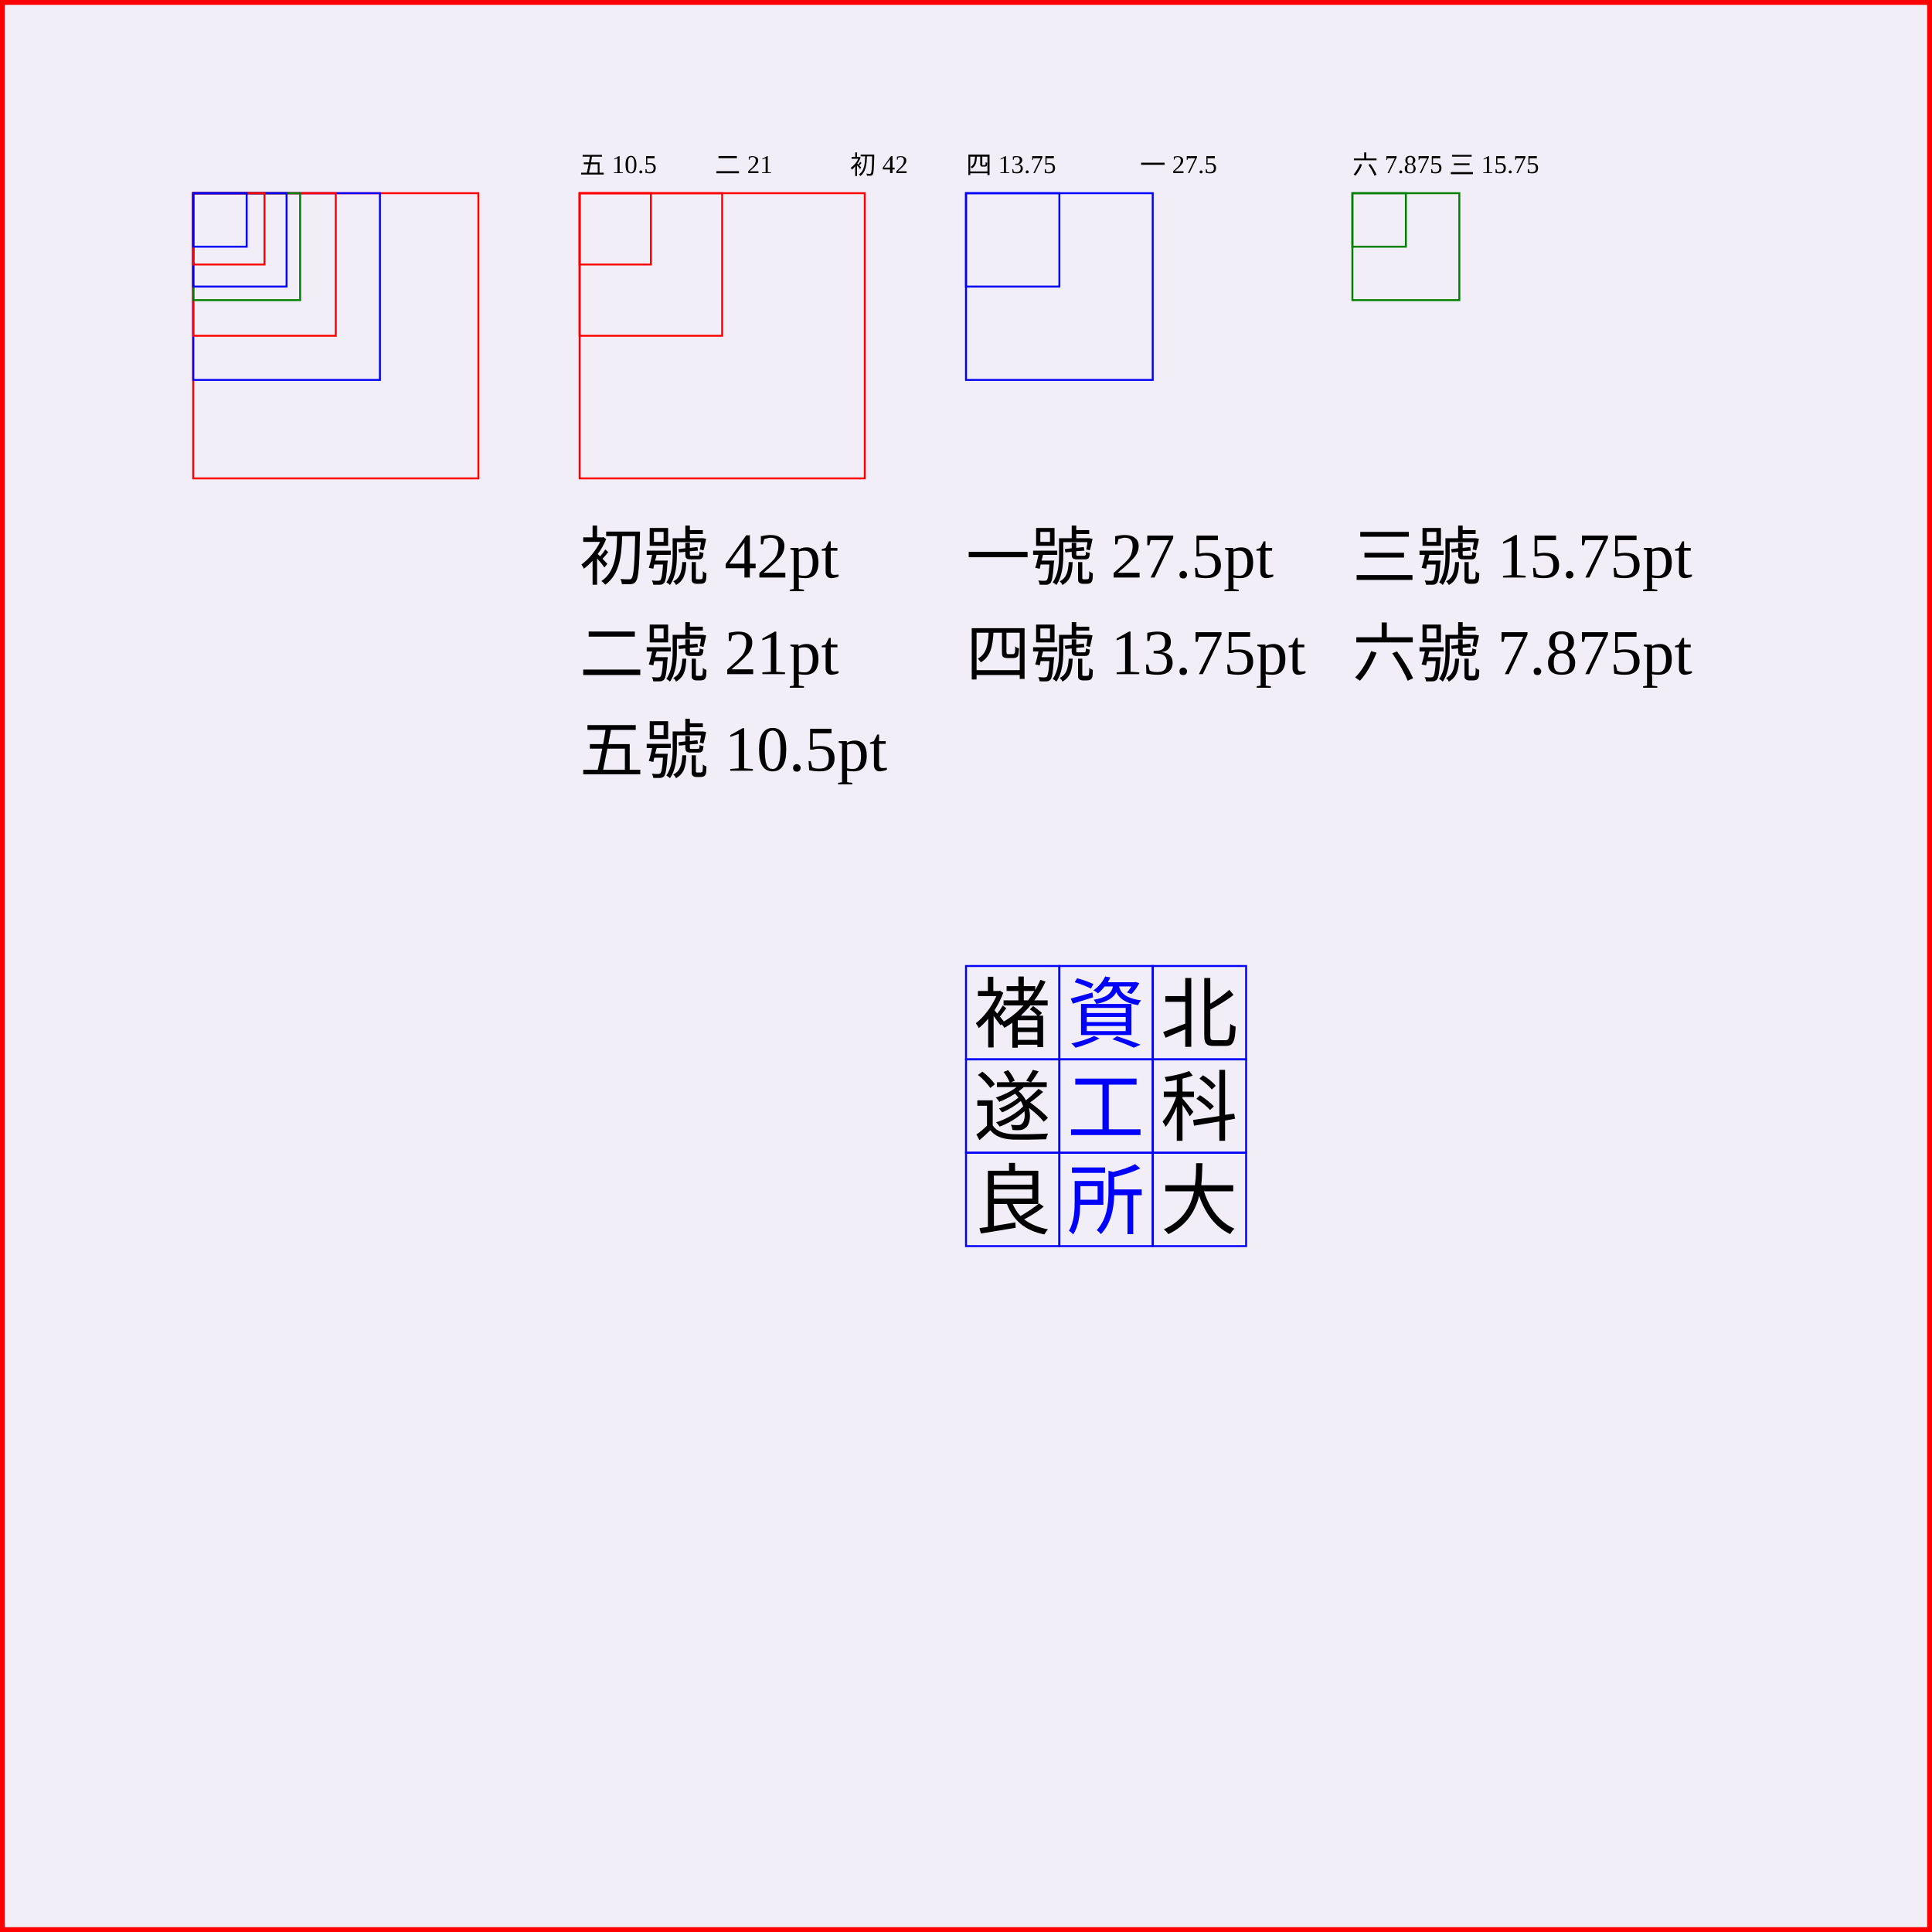
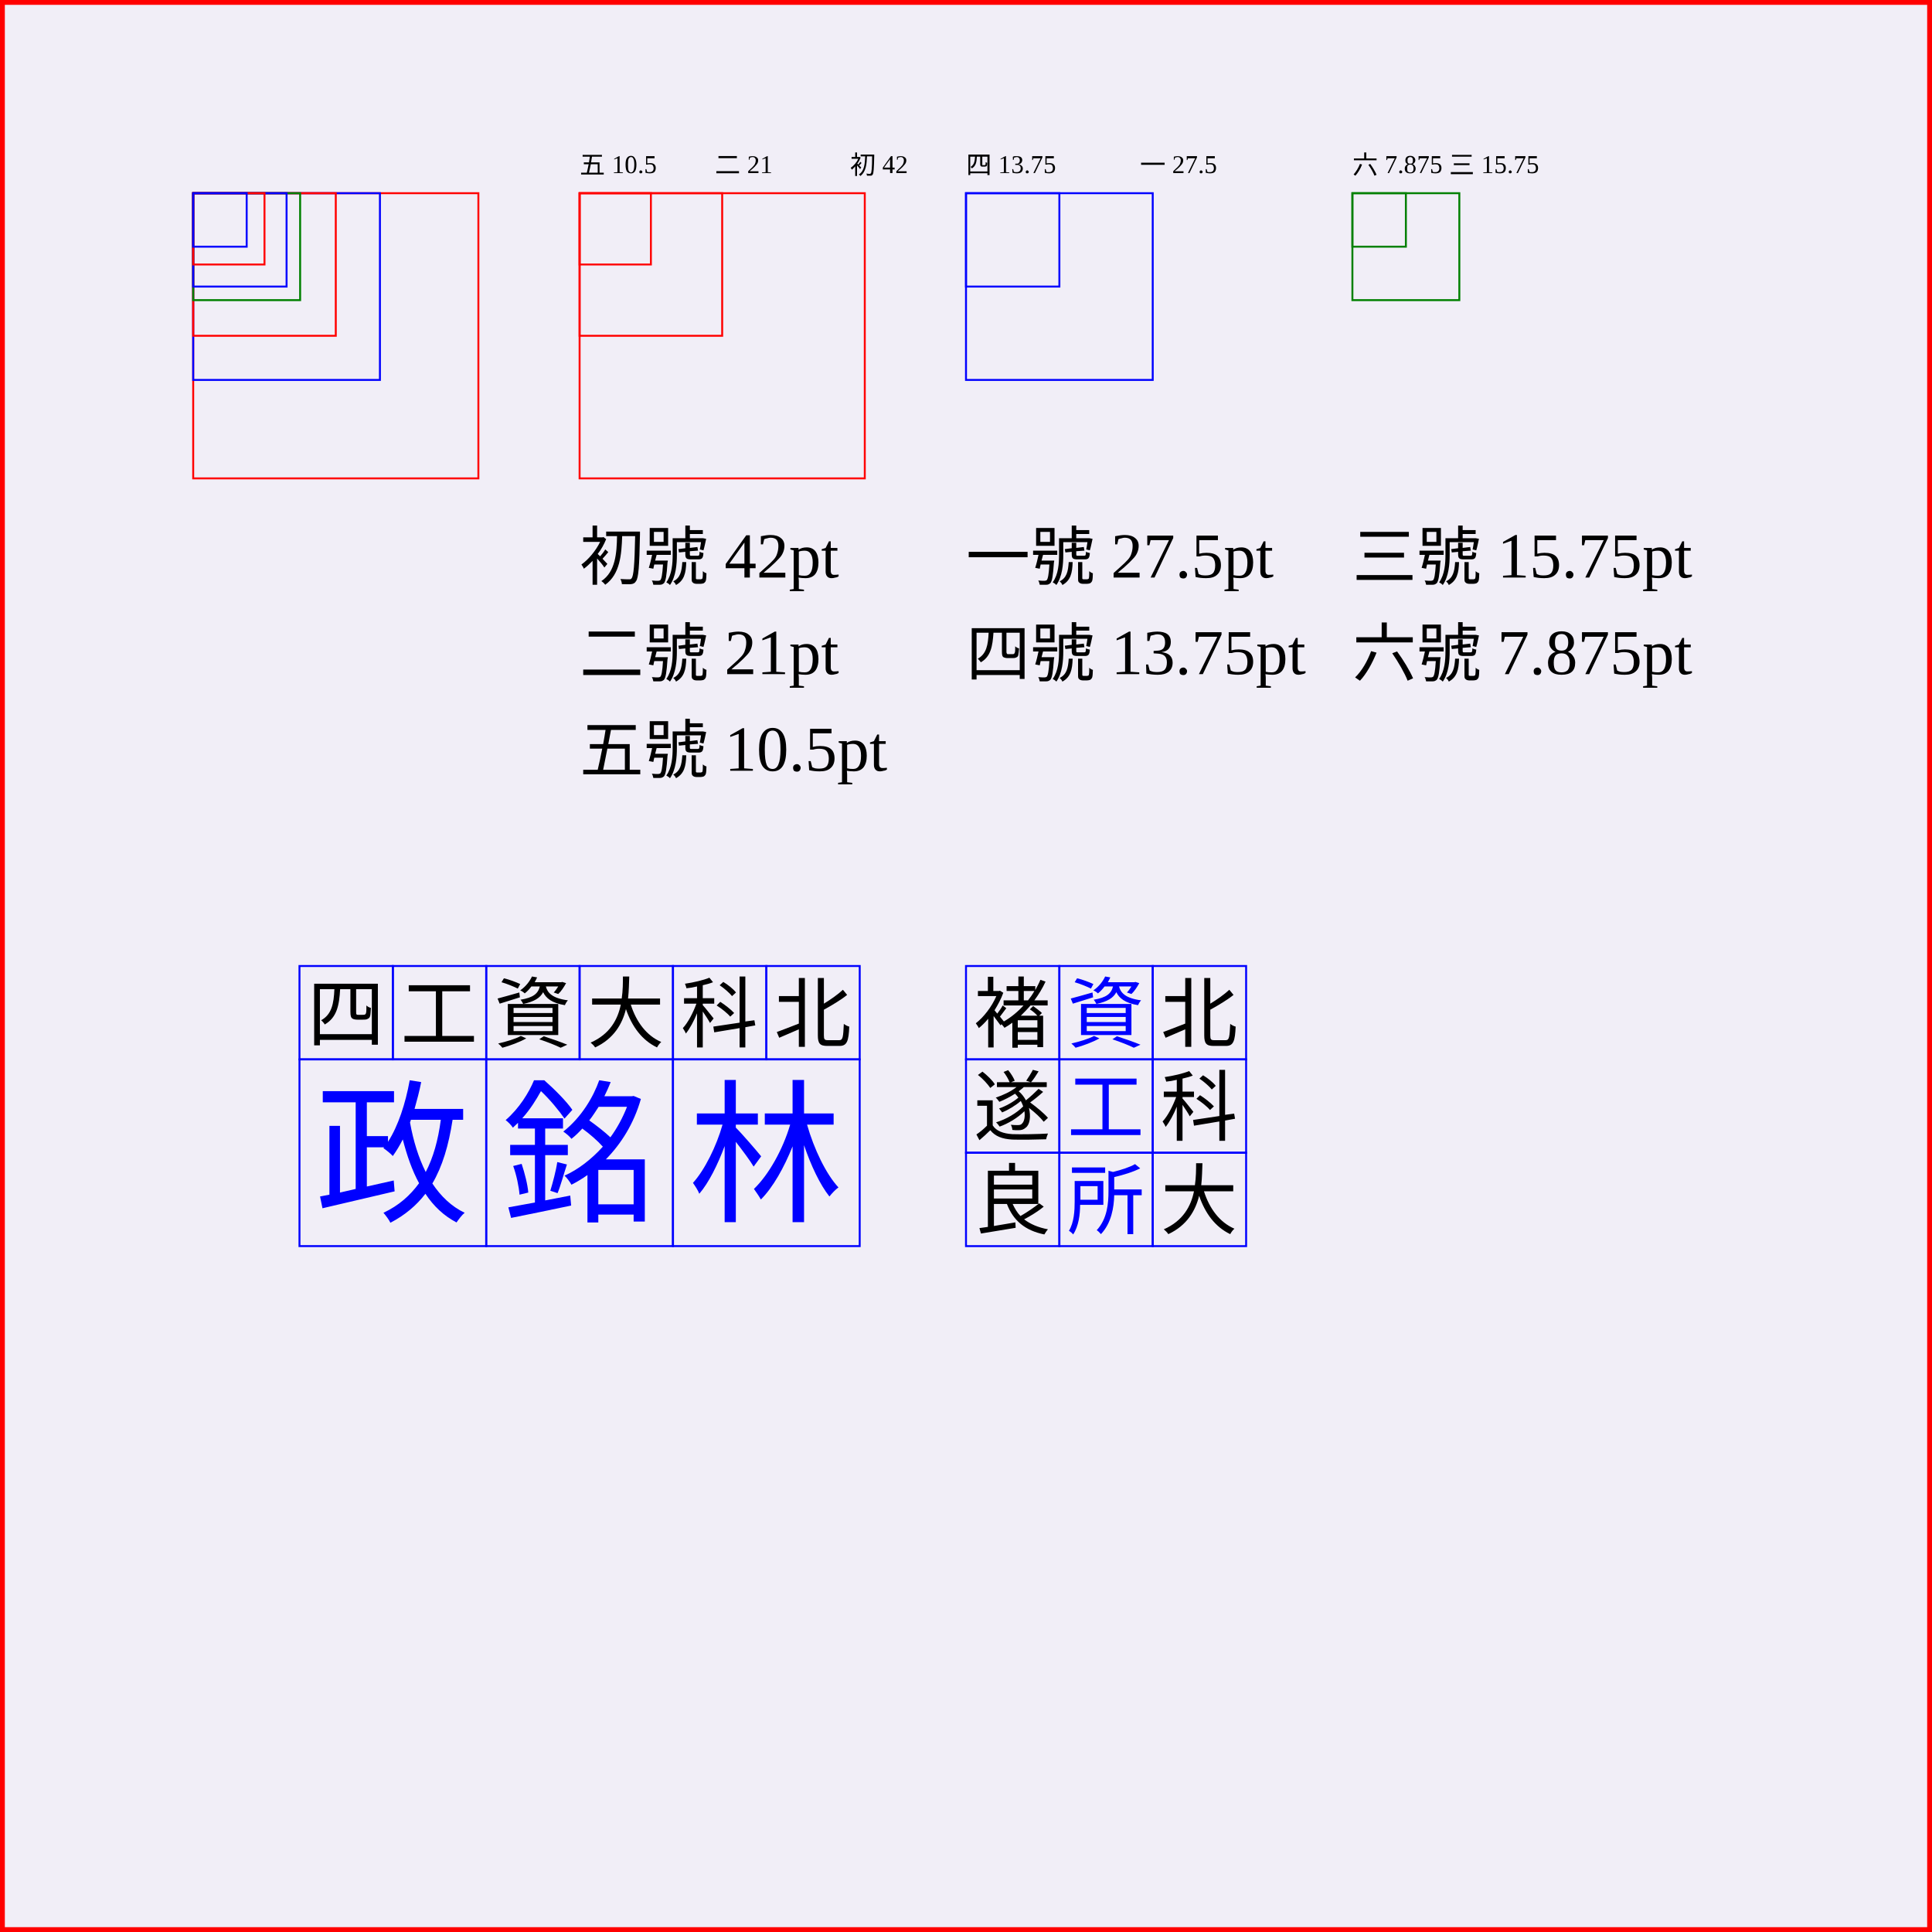
<svg xmlns="http://www.w3.org/2000/svg" version="1.1" width="100mm" height="100mm" viewBox="0 0 100 100">
  <rect x="0" y="0" width="100" height="100" stroke="red" stroke-width="0.5" fill="#F1EEF7" />
  <rect x="10" y="10" width="14.761" height="14.761" stroke="red" stroke-width="0.1" fill="none" />
  <rect x="10" y="10" width="9.665" height="9.665" stroke="blue" stroke-width="0.1" fill="none" />
  <rect x="10" y="10" width="7.38" height="7.38" stroke="red" stroke-width="0.1" fill="none" />
  <rect x="10" y="10" width="5.535" height="5.535" stroke="green" stroke-width="0.1" fill="none" />
  <rect x="10" y="10" width="4.833" height="4.833" stroke="blue" stroke-width="0.1" fill="none" />
  <rect x="10" y="10" width="3.69" height="3.69" stroke="red" stroke-width="0.1" fill="none" />
  <rect x="10" y="10" width="2.768" height="2.768" stroke="blue" stroke-width="0.1" fill="none" />
  <rect x="30" y="10" width="14.761" height="14.761" stroke="red" stroke-width="0.1" fill="none" />
  <text x="44" y="9" style="font-size:1pt;">初 42</text>
  <rect x="30" y="10" width="7.38" height="7.38" stroke="red" stroke-width="0.1" fill="none" />
  <text x="37" y="9" style="font-size:1pt;">二 21</text>
  <rect x="30" y="10" width="3.69" height="3.69" stroke="red" stroke-width="0.1" fill="none" />
  <text x="30" y="9" style="font-size:1pt;">五 10.5</text>
  <rect x="50" y="10" width="9.665" height="9.665" stroke="blue" stroke-width="0.1" fill="none" />
  <text x="59" y="9" style="font-size:1pt;">一 27.5</text>
  <rect x="50" y="10" width="4.833" height="4.833" stroke="blue" stroke-width="0.1" fill="none" />
  <text x="50" y="9" style="font-size:1pt;">四 13.75</text>
  <rect x="70" y="10" width="5.535" height="5.535" stroke="green" stroke-width="0.1" fill="none" />
  <text x="75" y="9" style="font-size:1pt;">三 15.75</text>
  <rect x="70" y="10" width="2.768" height="2.768" stroke="green" stroke-width="0.1" fill="none" />
  <text x="70" y="9" style="font-size:1pt;">六 7.875</text>
  <rect x="50" y="50" width="4.833" height="4.833" stroke="blue" stroke-width="0.1" fill="none" />
  <text x="50.4" y="53.9" style="font-size:3pt;">褚</text>
  <rect x="50" y="54.833" width="4.833" height="4.833" stroke="blue" stroke-width="0.1" fill="none" />
  <text x="50.4" y="58.733" style="font-size:3pt;">遂</text>
  <rect x="50" y="59.666" width="4.833" height="4.833" stroke="blue" stroke-width="0.1" fill="none" />
  <text x="50.4" y="63.566" style="font-size:3pt;">良</text>
  <rect x="54.833" y="50" width="4.833" height="4.833" stroke="blue" stroke-width="0.1" fill="none" />
  <text x="55.233" y="53.9" style="font-size:3pt;;" fill="blue">資</text>
  <rect x="54.833" y="54.833" width="4.833" height="4.833" stroke="blue" stroke-width="0.1" fill="none" />
  <text x="55.233" y="58.733" style="font-size:3pt;" fill="blue">工</text>
  <rect x="54.833" y="59.666" width="4.833" height="4.833" stroke="blue" stroke-width="0.1" fill="none" />
  <text x="55.233" y="63.566" style="font-size:3pt;" fill="blue">所</text>
  <rect x="59.666" y="50" width="4.833" height="4.833" stroke="blue" stroke-width="0.1" fill="none" />
  <text x="60.066" y="53.9" style="font-size:3pt;">北</text>
  <rect x="59.666" y="54.833" width="4.833" height="4.833" stroke="blue" stroke-width="0.1" fill="none" />
  <text x="60.066" y="58.733" style="font-size:3pt;">科</text>
  <rect x="59.666" y="59.666" width="4.833" height="4.833" stroke="blue" stroke-width="0.1" fill="none" />
  <text x="60.066" y="63.566" style="font-size:3pt;">大</text>
+   <rect x="15.501" y="50" width="4.833" height="4.833" stroke="blue" stroke-width="0.1" fill="none" />
+   <text x="15.901" y="53.9" style="font-size:3pt;">四</text>
+   <rect x="15.501" y="54.833" width="9.665" height="9.665" stroke="blue" stroke-width="0.1" fill="none" />
+   <text x="16.301" y="62.633" style="font-size:6pt;" fill="blue">政</text>
+   <rect x="20.334" y="50" width="4.833" height="4.833" stroke="blue" stroke-width="0.1" fill="none" />
+   <text x="20.734" y="53.9" style="font-size:3pt;">工</text>
+   <rect x="25.167" y="50" width="4.833" height="4.833" stroke="blue" stroke-width="0.1" fill="none" />
+   <text x="25.567" y="53.9" style="font-size:3pt;">資</text>
+   <rect x="25.167" y="54.833" width="9.665" height="9.665" stroke="blue" stroke-width="0.1" fill="none" />
+   <text x="25.967" y="62.633" style="font-size:6pt;" fill="blue">銘</text>
+   <rect x="30" y="50" width="4.833" height="4.833" stroke="blue" stroke-width="0.1" fill="none" />
+   <text x="30.4" y="53.9" style="font-size:3pt;">大</text>
+   <rect x="34.833" y="50" width="4.833" height="4.833" stroke="blue" stroke-width="0.1" fill="none" />
+   <text x="35.233" y="53.9" style="font-size:3pt;;">科</text>
+   <rect x="34.833" y="54.833" width="9.665" height="9.665" stroke="blue" stroke-width="0.1" fill="none" />
+   <text x="35.633" y="62.633" style="font-size:6pt;" fill="blue">林</text>
+   <rect x="39.666" y="50" width="4.833" height="4.833" stroke="blue" stroke-width="0.1" fill="none" />
+   <text x="40.066" y="53.9" style="font-size:3pt;">北</text>
  <text x="30" y="30" style="font-size:2.5pt;">初號 42pt</text>
  <text x="30" y="35" style="font-size:2.5pt;">二號 21pt</text>
  <text x="30" y="40" style="font-size:2.5pt;">五號 10.5pt</text>
  <text x="50" y="30" style="font-size:2.5pt;">一號 27.5pt</text>
  <text x="50" y="35" style="font-size:2.5pt;">四號 13.75pt</text>
  <text x="70" y="30" style="font-size:2.5pt;">三號 15.75pt</text>
  <text x="70" y="35" style="font-size:2.5pt;">六號 7.875pt</text>
</svg>
